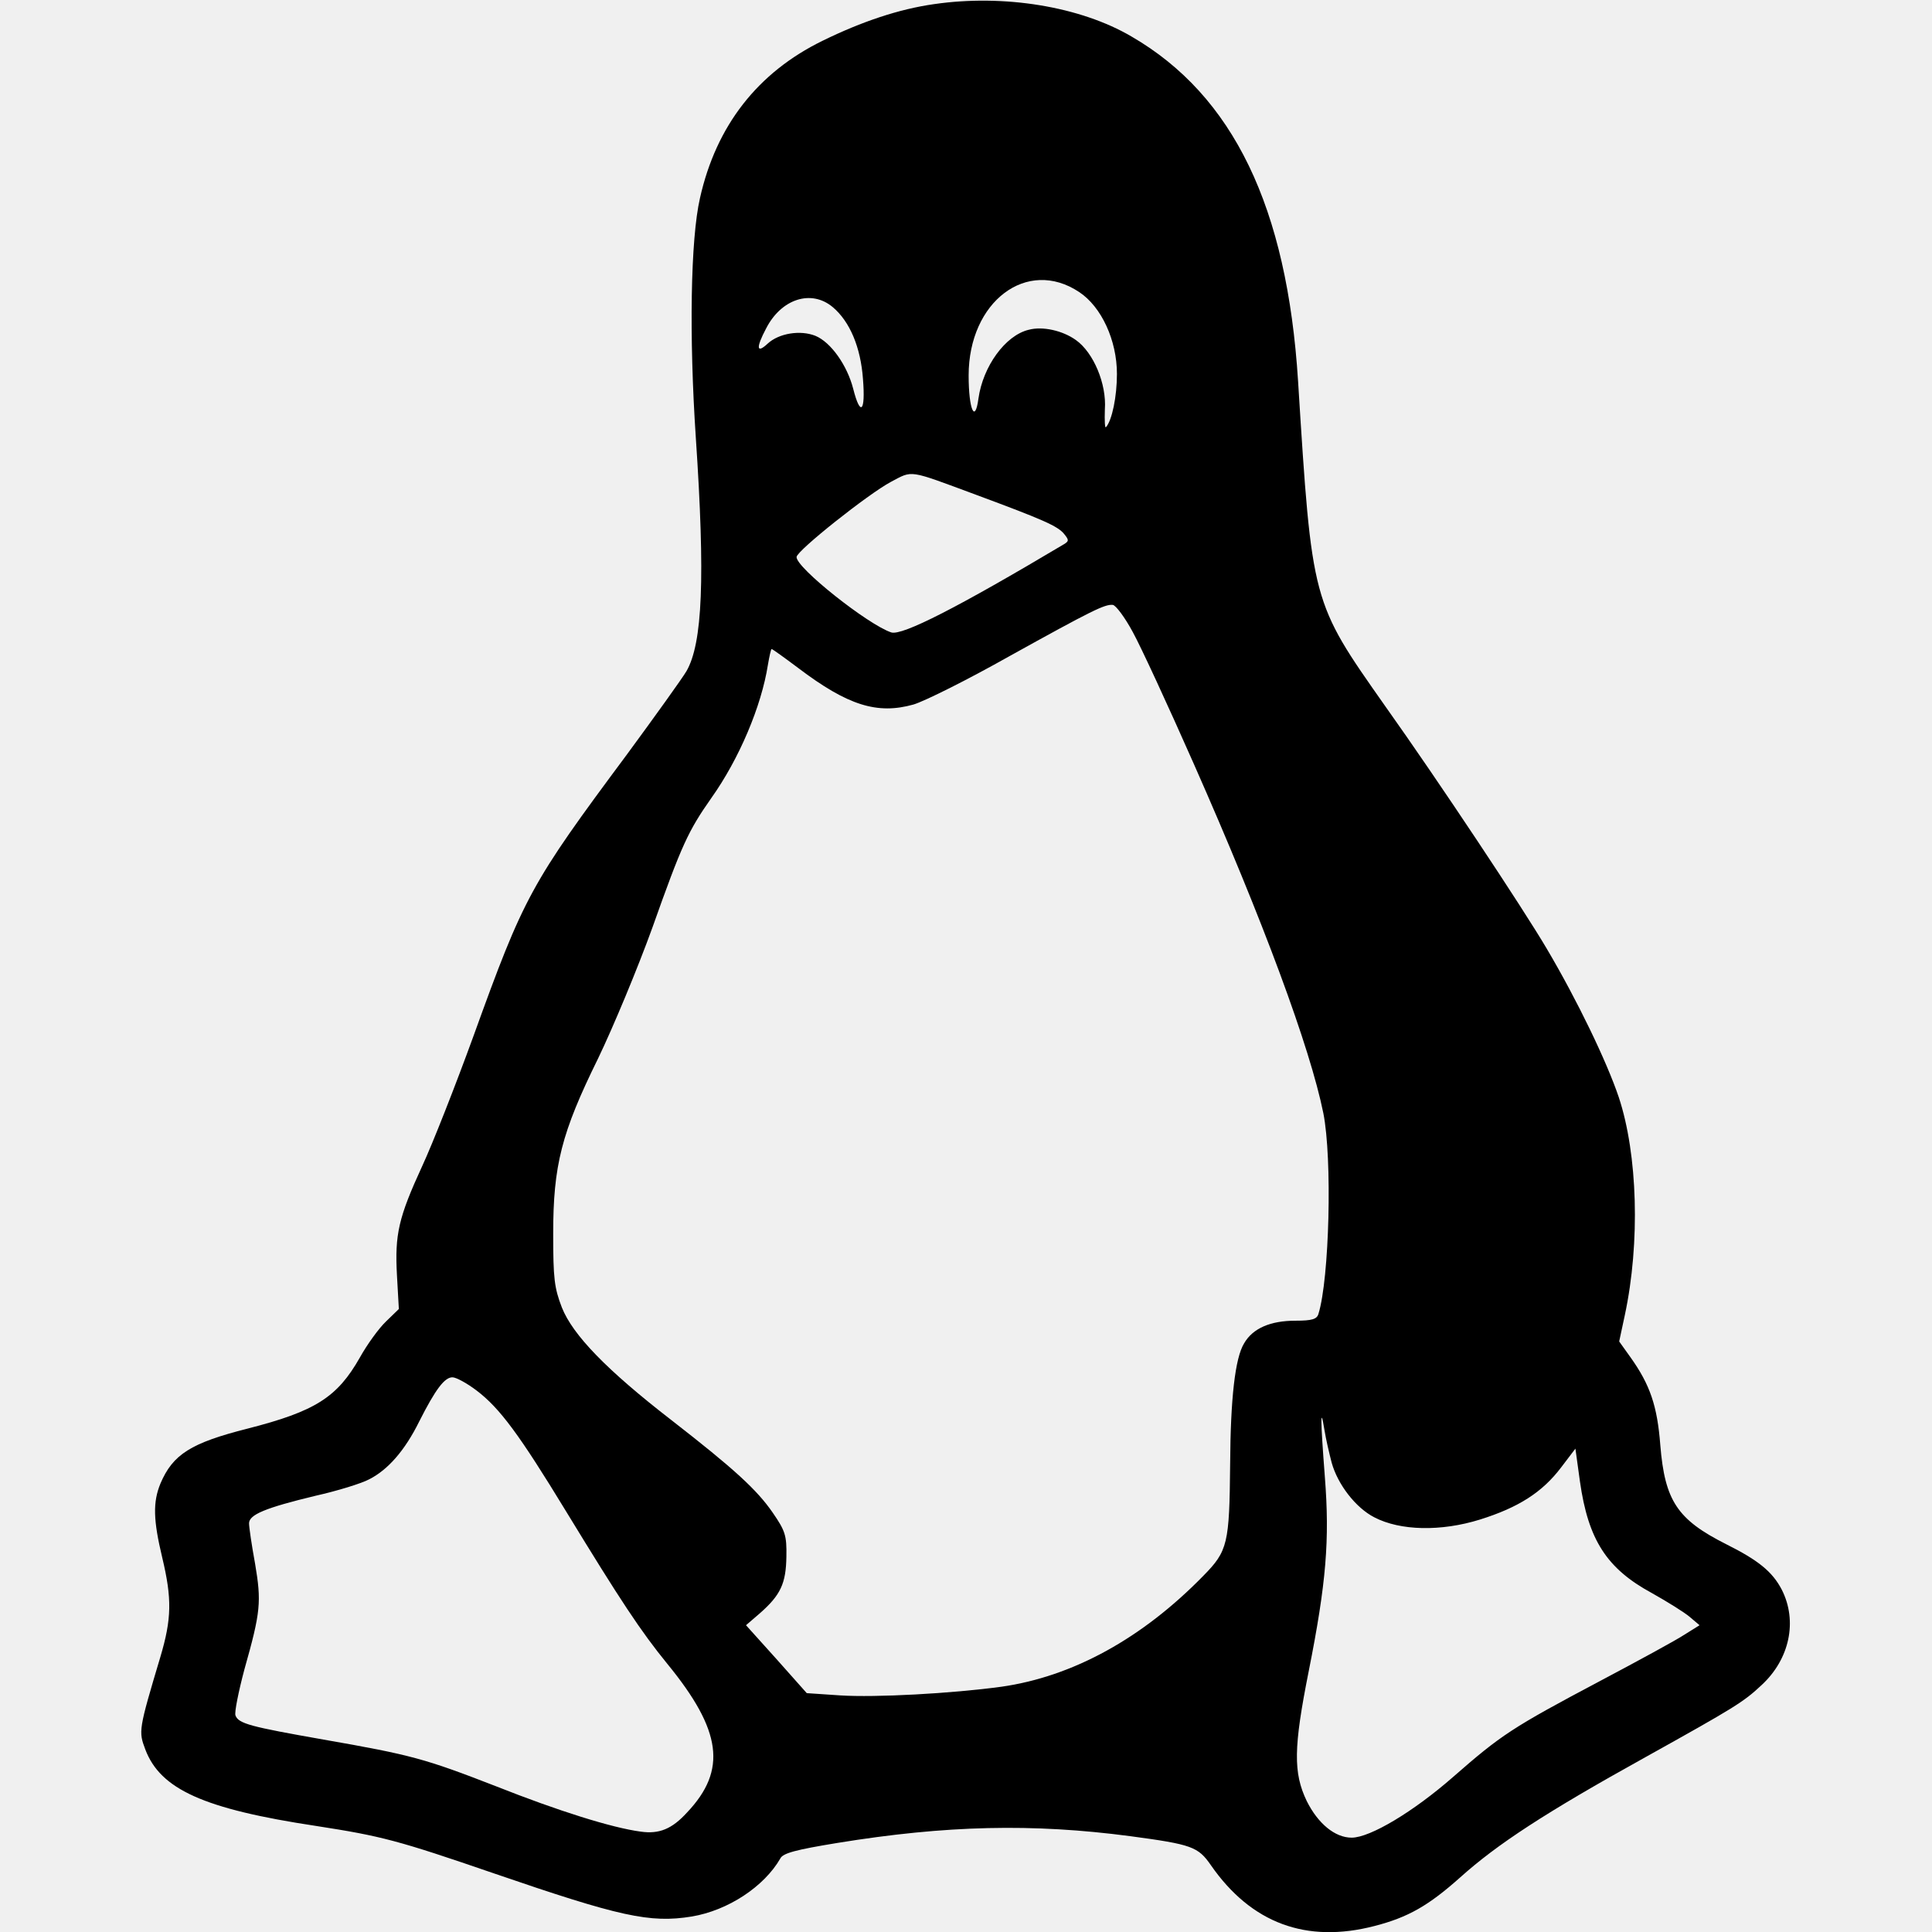
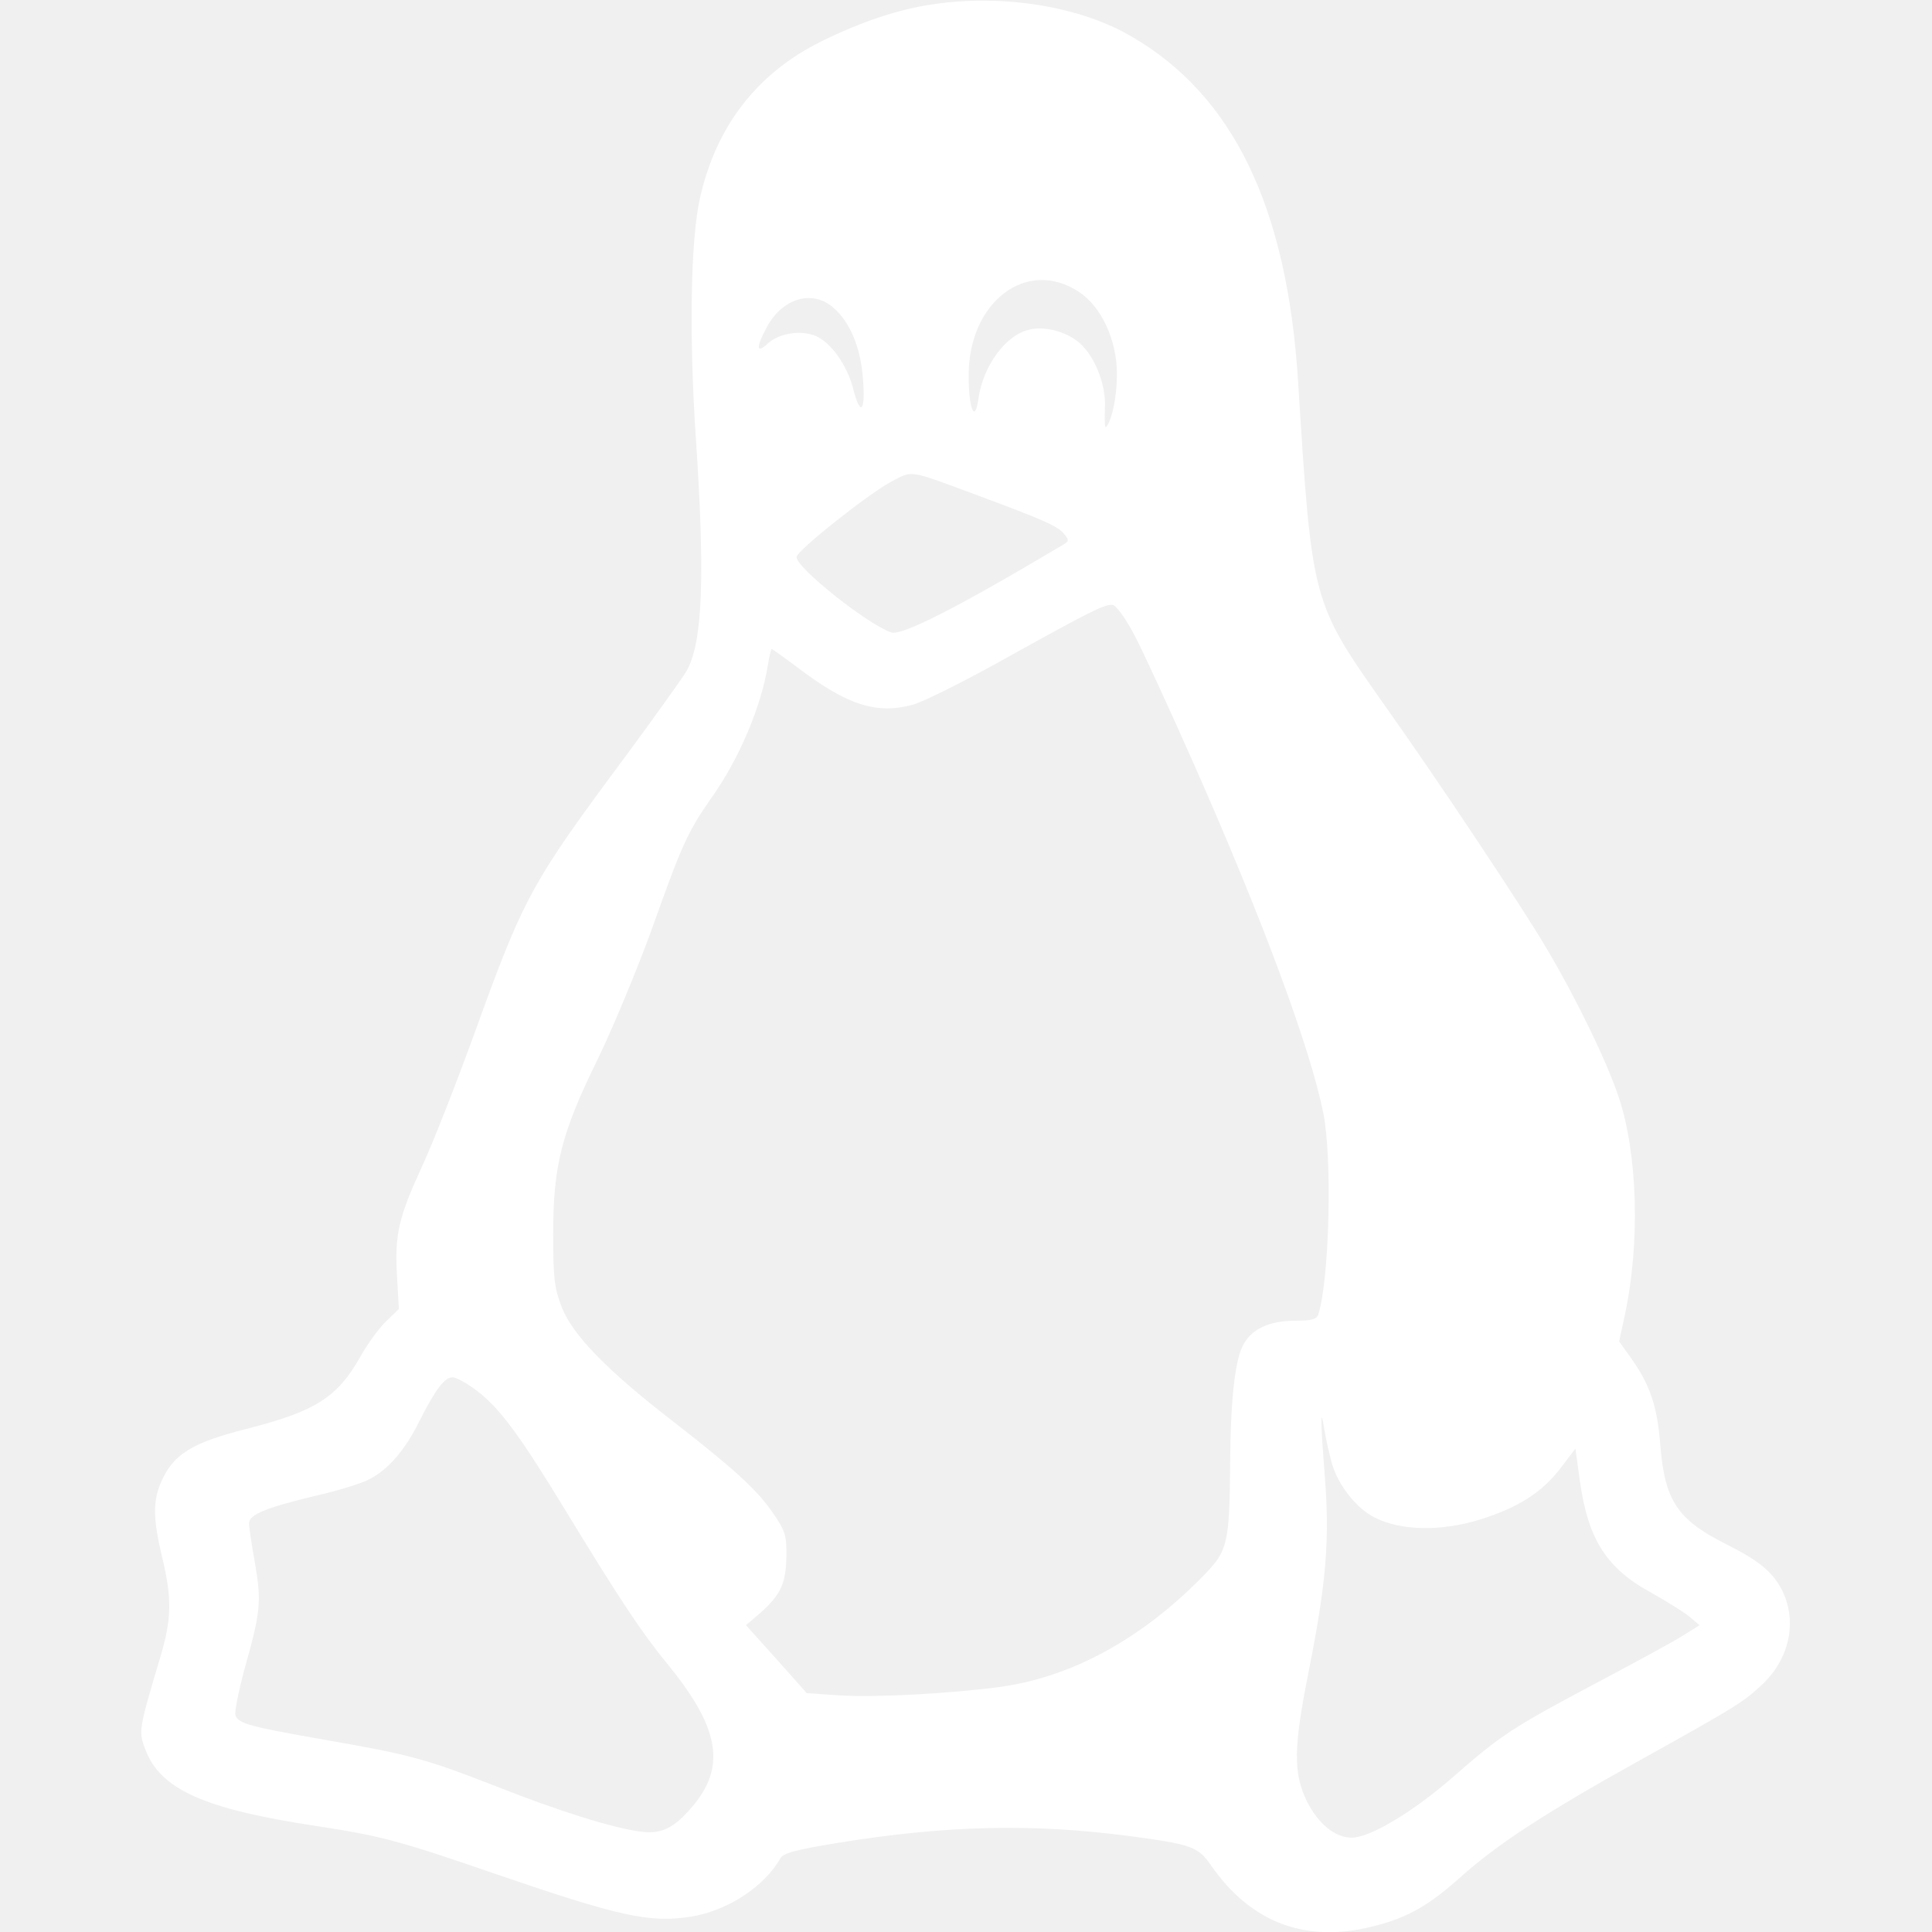
<svg xmlns="http://www.w3.org/2000/svg" version="1.0" width="512pt" height="512pt" viewBox="0 0 512 512" preserveAspectRatio="xMidYMid meet">
-   <g transform="translate(0,512) scale(0.1,-0.1)" fill="#000000" stroke="none">
+   <g transform="translate(0,512) scale(0.1,-0.1)" fill="#ffffff" stroke="none">
    <path d="M2475 5109 c-92 -13 -191 -46 -295 -97 -172 -84 -282 -225 -325 -417 -25 -109 -29 -366 -11 -635 25 -371 18 -545 -25 -619 -12 -20 -83 -119 -158 -221 -255 -343 -272 -374 -406 -745 -48 -132 -109 -287 -136 -345 -63 -137 -73 -181 -67 -290 l5 -89 -34 -33 c-19 -18 -50 -61 -69 -95 -60 -106 -118 -143 -298 -189 -150 -38 -198 -68 -231 -146 -20 -49 -19 -96 5 -196 26 -109 25 -162 -5 -263 -58 -194 -58 -197 -40 -245 40 -106 155 -158 453 -203 174 -27 216 -38 472 -126 332 -114 412 -132 523 -114 96 16 192 79 235 154 7 14 41 23 151 41 289 47 518 52 776 18 164 -22 180 -28 214 -77 107 -154 253 -208 434 -161 89 23 143 54 227 129 97 87 223 170 490 318 237 132 260 146 308 191 75 69 96 170 54 253 -25 48 -62 78 -148 121 -129 65 -162 115 -174 262 -8 104 -27 160 -79 233 l-30 42 15 70 c41 192 34 426 -16 577 -32 95 -110 257 -191 394 -63 107 -286 443 -429 644 -194 276 -193 271 -230 860 -29 461 -172 757 -441 913 -136 80 -339 113 -524 86z m385 -763 c59 -39 100 -128 100 -217 0 -60 -13 -123 -29 -141 -3 -4 -4 17 -3 47 5 67 -30 151 -77 184 -35 25 -88 37 -125 27 -62 -15 -121 -97 -133 -182 -9 -68 -26 -29 -26 61 0 196 155 313 293 221z m-653 -40 c45 -38 74 -106 80 -191 7 -87 -7 -100 -26 -25 -16 62 -59 123 -100 140 -40 16 -97 7 -127 -21 -29 -27 -31 -11 -4 40 40 79 120 105 177 57z m379 -497 c178 -66 217 -83 234 -104 13 -16 13 -19 0 -27 -282 -168 -429 -243 -458 -234 -61 20 -253 172 -251 200 1 17 190 167 250 199 59 31 44 33 225 -34z m416 -364 c21 -38 94 -196 162 -350 184 -416 308 -752 343 -925 24 -121 16 -439 -13 -532 -4 -14 -17 -18 -61 -18 -66 0 -113 -20 -136 -60 -24 -39 -36 -147 -37 -320 -2 -211 -6 -230 -71 -296 -162 -166 -346 -267 -535 -294 -132 -18 -334 -29 -427 -23 l-89 6 -80 90 -81 90 36 31 c56 49 70 80 71 151 1 56 -3 68 -36 116 -42 61 -102 116 -268 245 -172 133 -262 226 -291 299 -20 52 -23 77 -23 195 0 182 22 268 119 465 40 83 105 239 144 347 78 220 95 256 156 343 74 104 133 244 150 353 4 23 8 42 10 42 2 0 34 -23 70 -50 132 -100 210 -124 306 -97 30 9 144 66 254 128 220 122 253 138 274 136 8 -1 32 -33 53 -72z m-1739 -2010 c62 -47 114 -118 237 -320 144 -236 198 -318 269 -405 144 -176 158 -281 52 -393 -40 -44 -74 -58 -123 -51 -76 10 -219 55 -383 120 -188 73 -223 83 -458 124 -193 34 -225 42 -233 64 -3 8 8 63 24 123 43 152 45 178 28 279 -9 49 -16 97 -16 107 0 23 43 41 176 73 58 13 123 33 143 44 49 25 94 76 132 153 43 85 67 117 88 117 10 0 39 -16 64 -35z m2266 -191 c16 -58 64 -120 113 -145 69 -36 177 -38 280 -6 102 32 165 72 215 138 l38 50 12 -87 c22 -155 71 -231 191 -296 41 -23 86 -51 100 -63 l26 -22 -40 -25 c-21 -14 -122 -69 -224 -123 -234 -124 -262 -143 -389 -254 -105 -92 -220 -161 -269 -161 -44 0 -89 37 -119 97 -36 75 -35 142 5 343 47 236 56 350 43 516 -12 156 -12 192 -1 124 4 -25 13 -63 19 -86z" />
  </g>
</svg>
